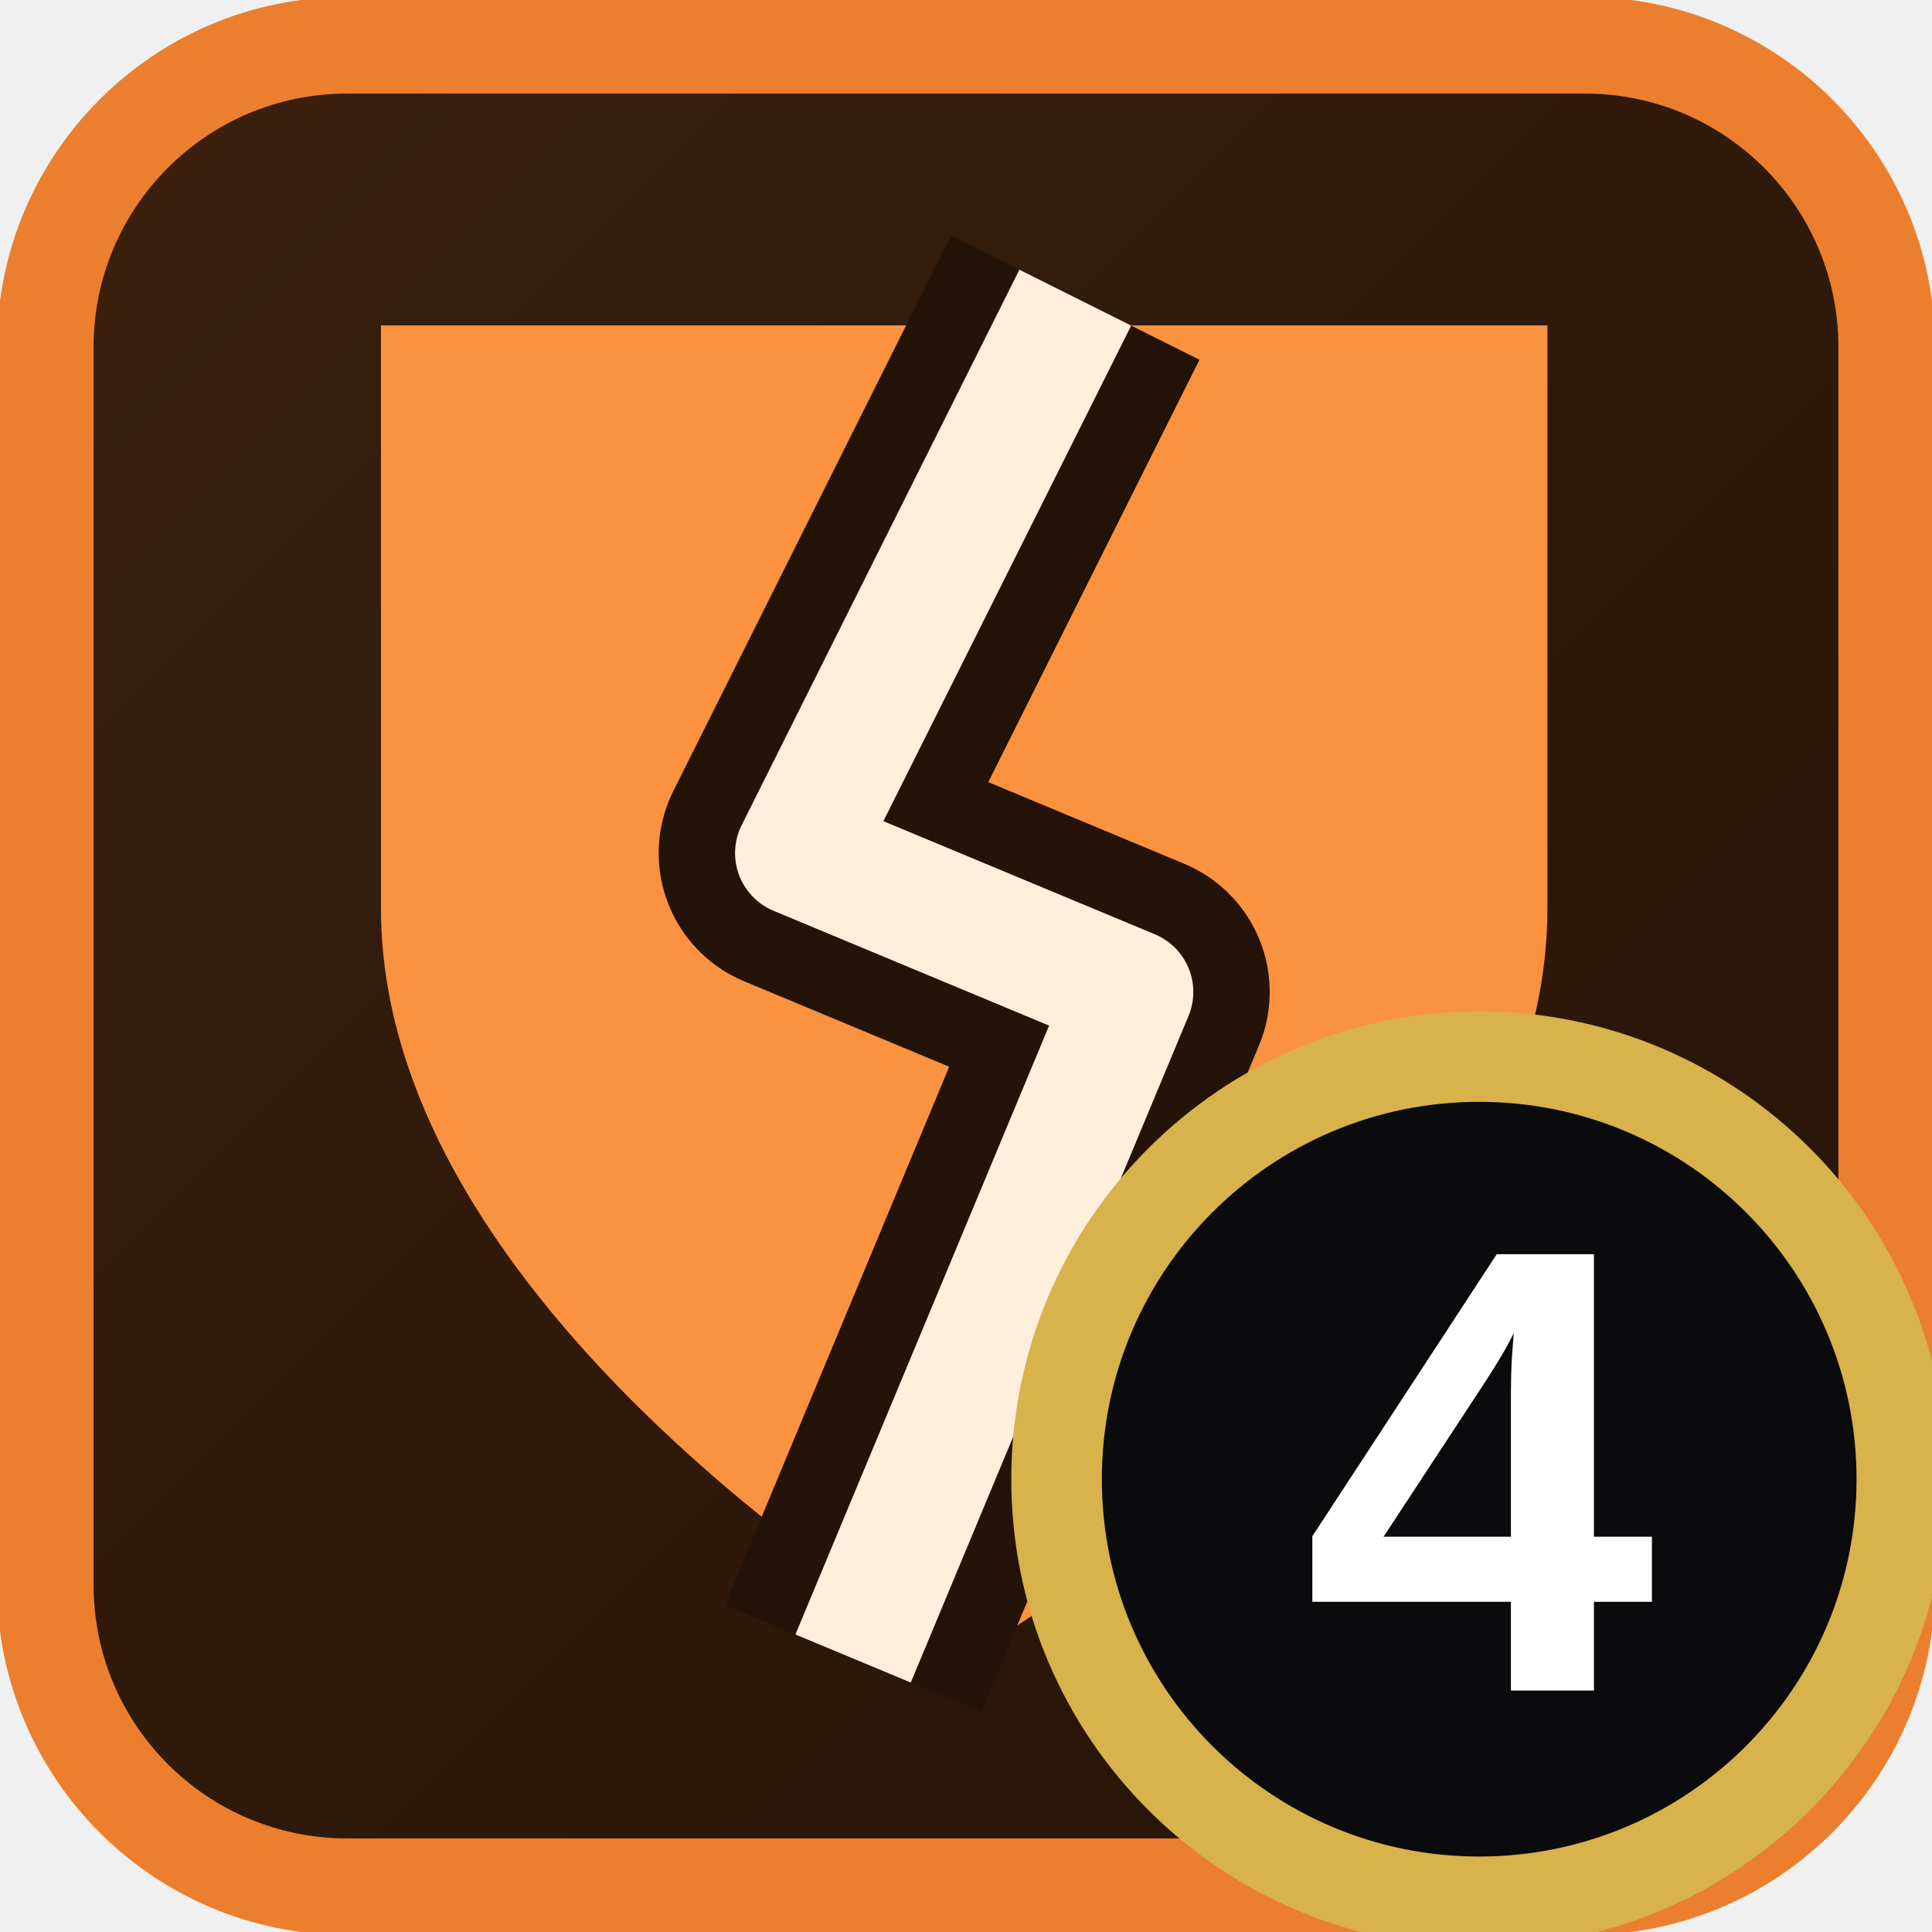
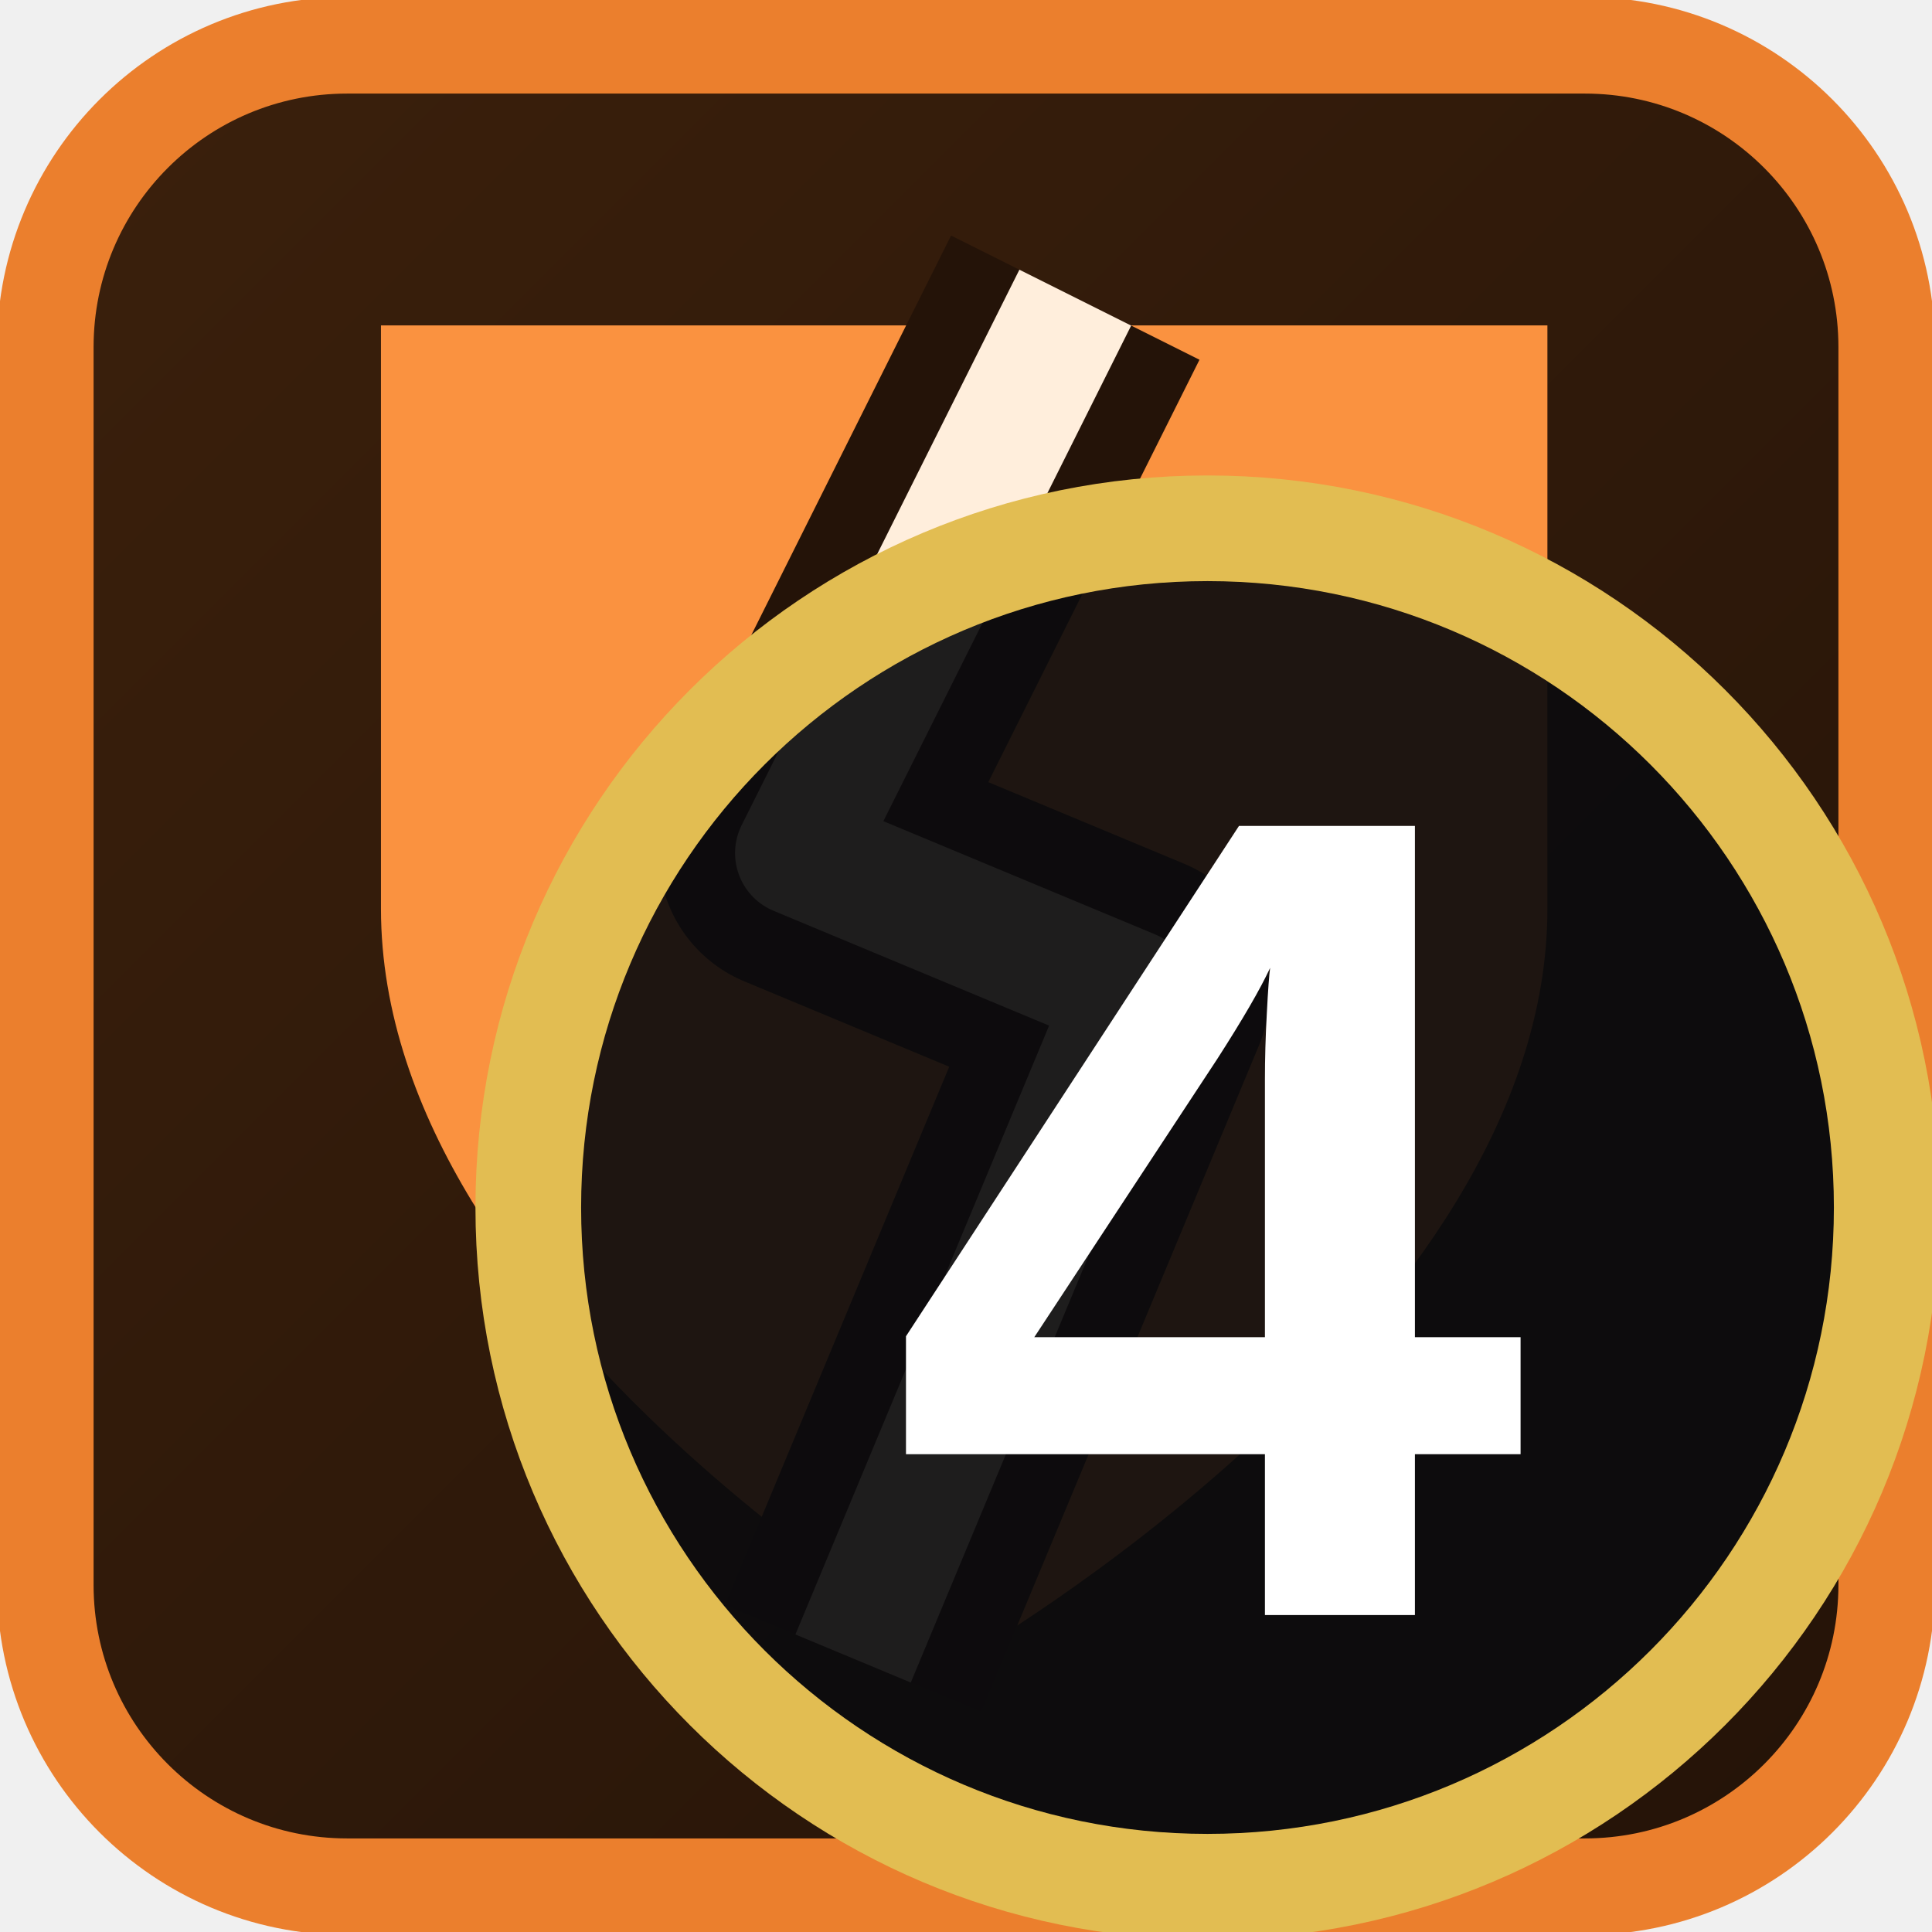
<svg xmlns="http://www.w3.org/2000/svg" viewBox="0 0 64 64" width="64" height="64">
  <defs>
    <linearGradient id="bg" x1="0%" y1="0%" x2="100%" y2="100%">
      <stop offset="0%" stop-color="#3b200c" />
      <stop offset="100%" stop-color="#241308" />
    </linearGradient>
  </defs>
  <rect x="1.5" y="1.5" width="61" height="61" rx="10" fill="url(#bg)" stroke="#eb7f2d" stroke-width="3.2" />
  <g transform="translate(2.5,2.5) scale(0.92)">
    <path d="M11 9 H53 V30 C53 45 32 57 32 57 C32 57 11 45 11 30 Z" fill="#fa9240" />
    <path d="M36 8 L26 28 L38 33 L28 57" fill="none" stroke="#241308" stroke-width="10" stroke-linejoin="round" />
    <path d="M36 8 L26 28 L38 33 L28 57" fill="none" stroke="#ffeedc" stroke-width="4.5" stroke-linejoin="round" />
  </g>
  <g class="twod12-num">
-     <circle cx="49" cy="49" r="14" fill="#0b0b0d" stroke="#d8b24a" stroke-width="3" />
-     <text x="49" y="56" text-anchor="middle" font-family="Arial, Helvetica, sans-serif" font-size="21" font-weight="900" fill="#ffffff">4</text>
+     <circle cx="40" cy="40" r="22.5" fill="#0b0b0d" fill-opacity="0.92" stroke="#e2bd52" stroke-width="3.5" />
+     <text x="40" y="53.5" text-anchor="middle" font-family="Arial, Helvetica, sans-serif" font-size="38" font-weight="900" fill="#ffffff">4</text>
  </g>
</svg>
